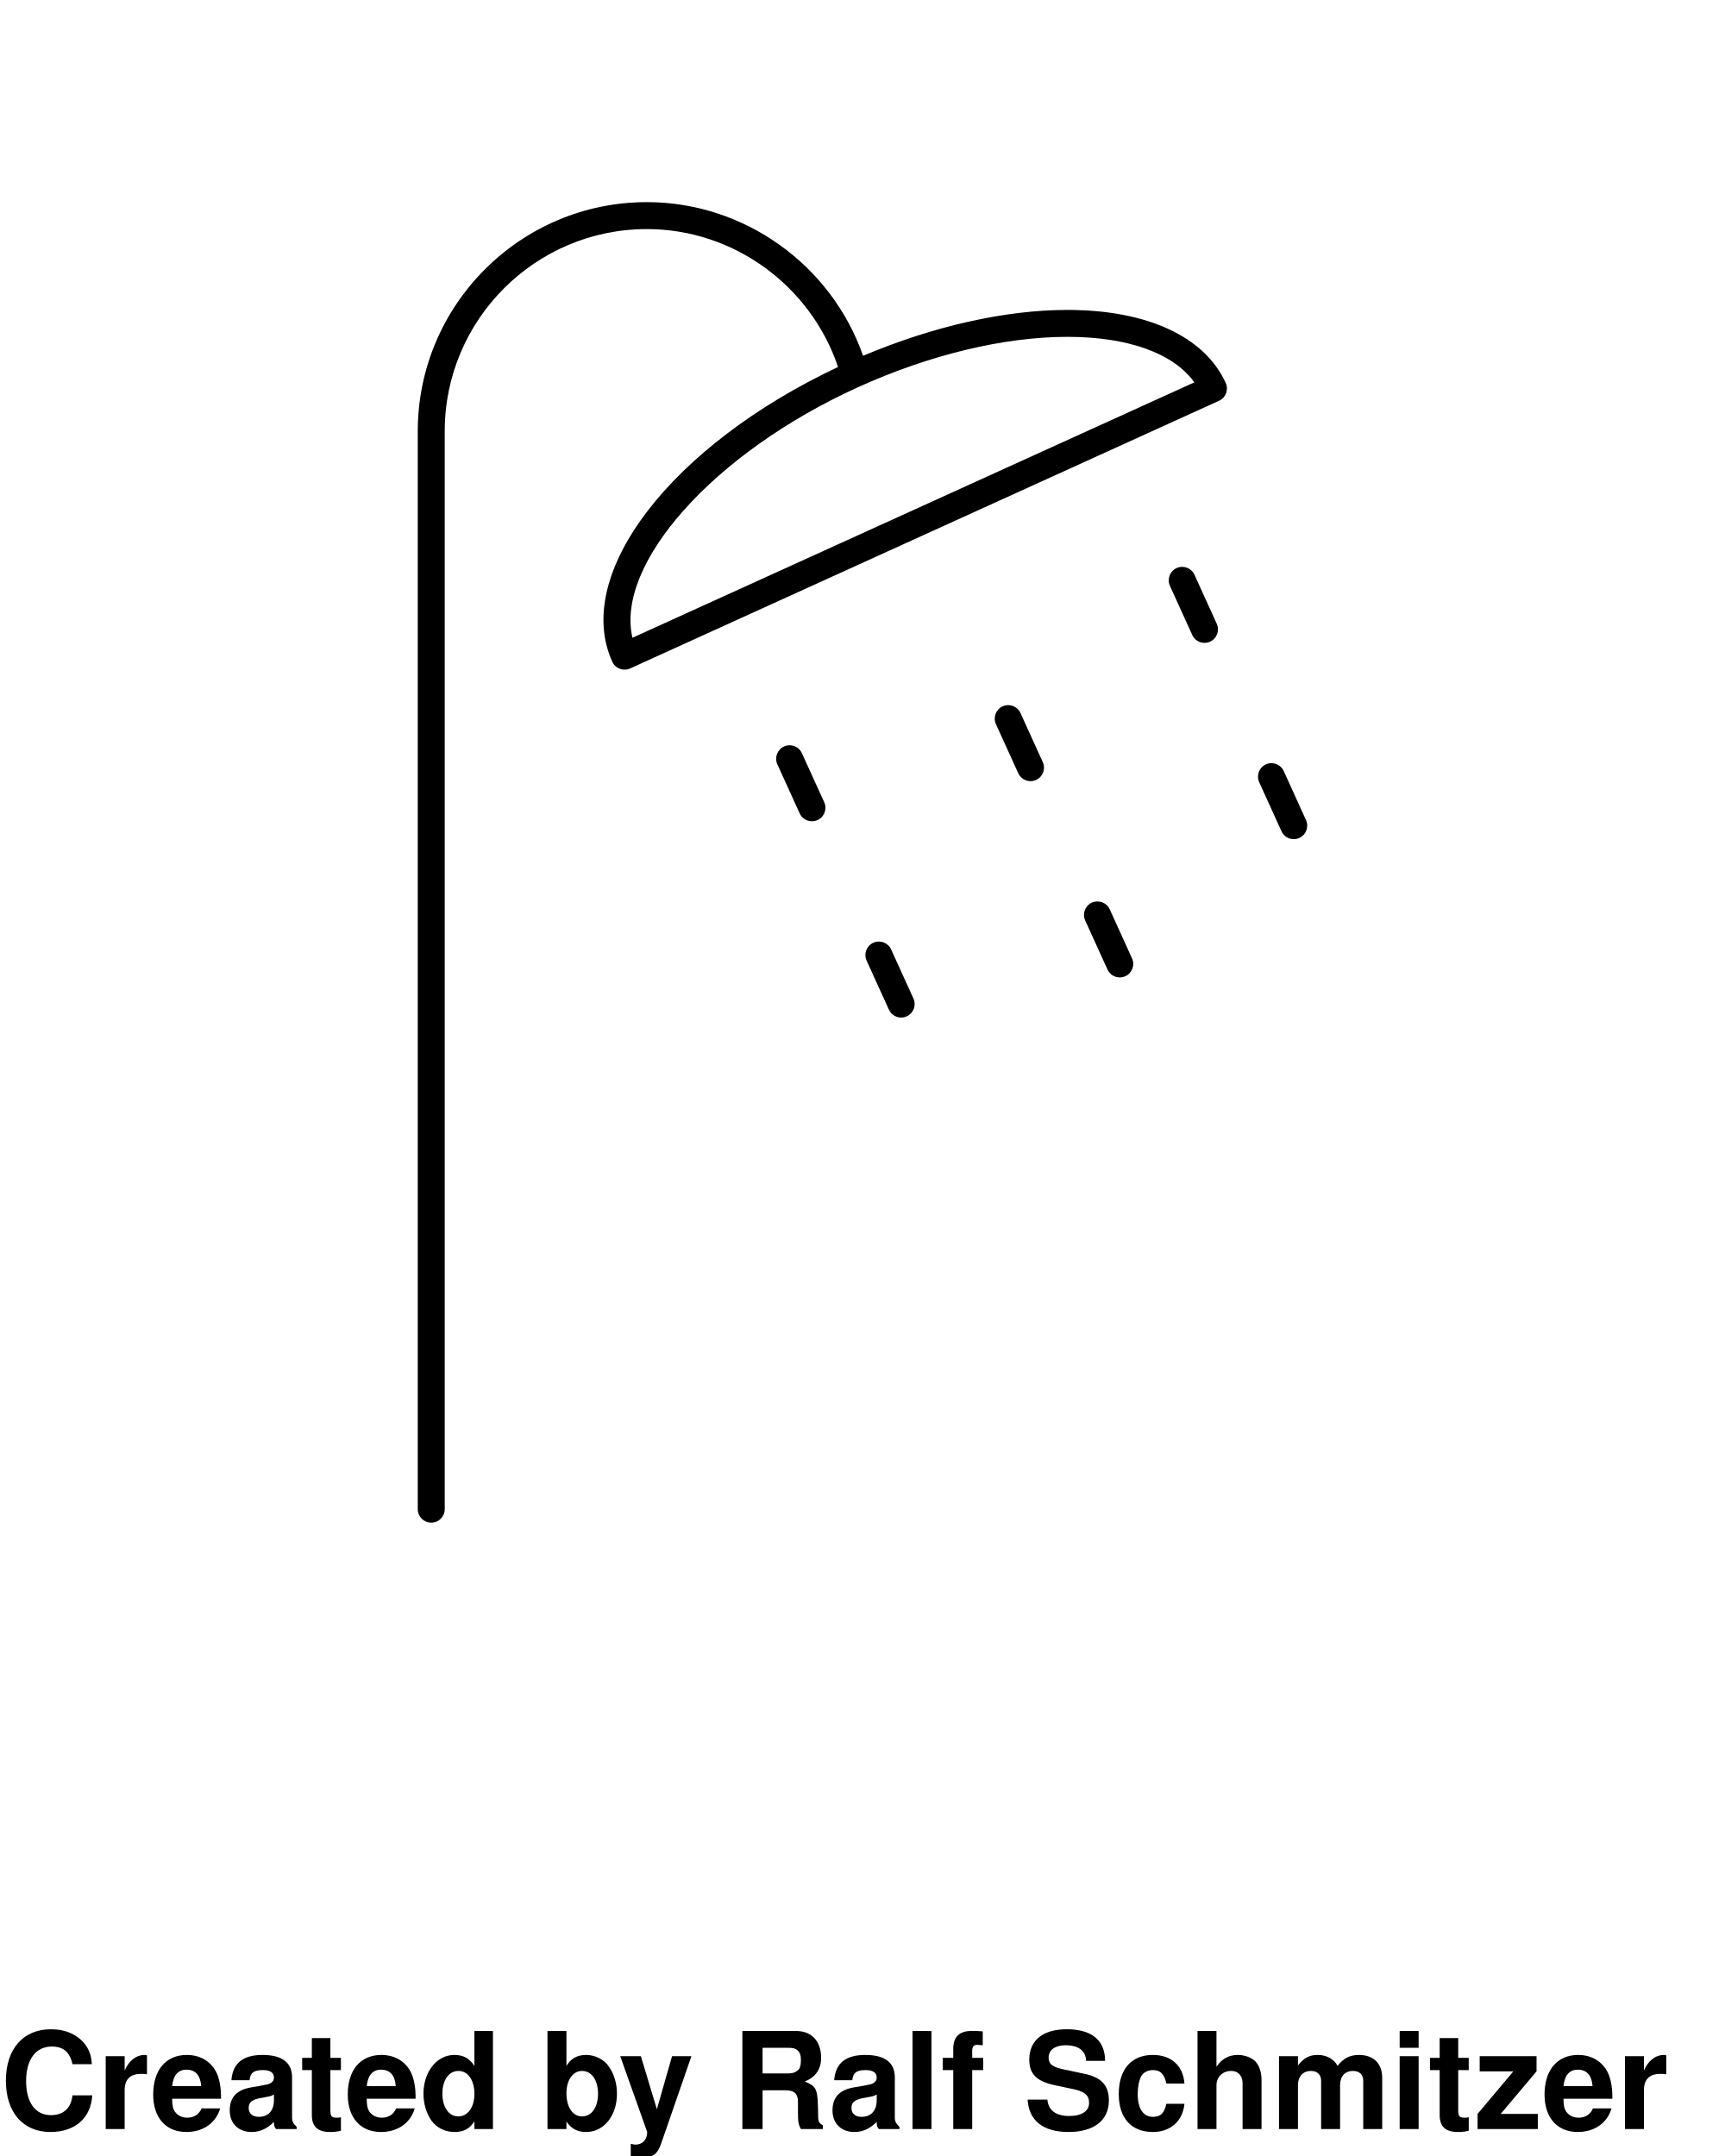
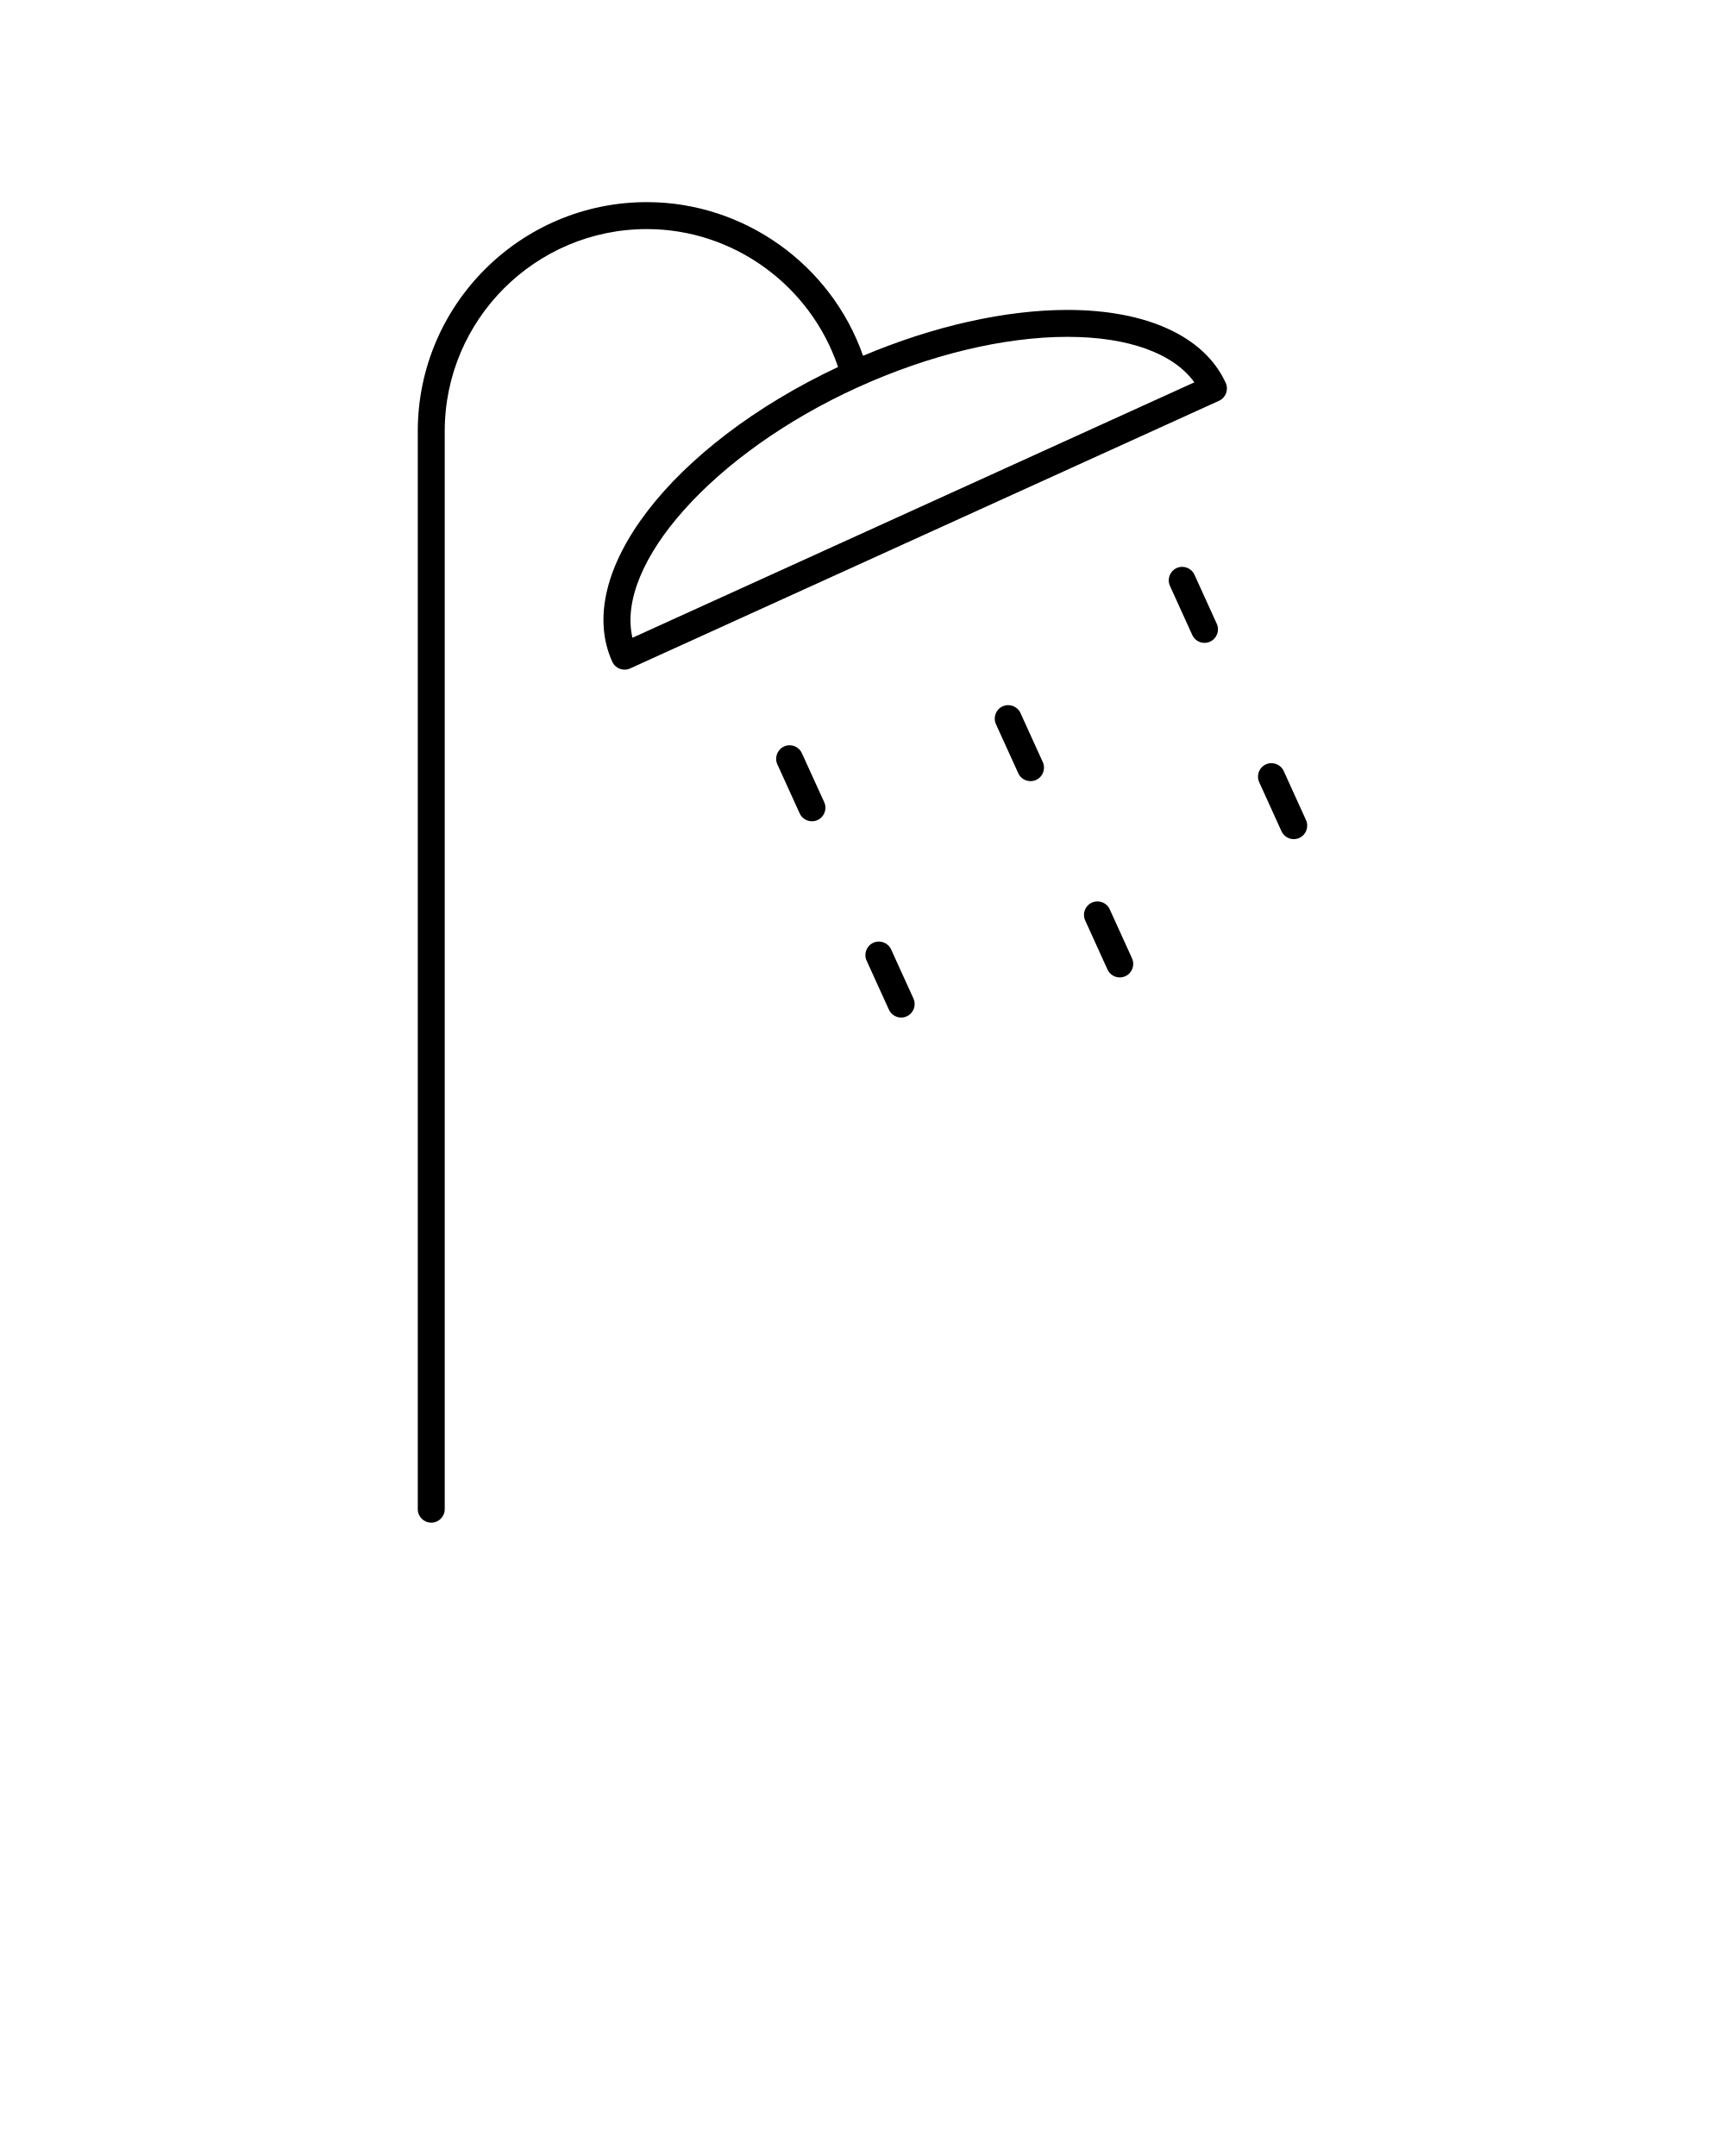
<svg xmlns="http://www.w3.org/2000/svg" version="1.1" x="0px" y="0px" viewBox="0 0 64 80" enable-background="new 0 0 64 64" xml:space="preserve">
  <g>
    <g>
      <path d="M39.604,11.5c-2.315,0-4.985,0.605-7.583,1.702C30.841,9.824,27.61,7.5,24,7.5c-4.687,0-8.5,3.813-8.5,8.5v40    c0,0.276,0.224,0.5,0.5,0.5s0.5-0.224,0.5-0.5V16c0-4.136,3.364-7.5,7.5-7.5c3.214,0,6.074,2.093,7.093,5.117    c-6.188,2.915-9.859,7.675-8.376,10.938c0.055,0.121,0.155,0.214,0.279,0.261c0.057,0.021,0.116,0.032,0.176,0.032    c0.071,0,0.141-0.015,0.207-0.045l21.849-9.932c0.251-0.114,0.362-0.411,0.248-0.662C44.693,12.487,42.553,11.5,39.604,11.5z     M23.465,23.665c-0.642-2.738,3-6.857,8.355-9.291c2.66-1.209,5.425-1.875,7.784-1.875c2.253,0,3.931,0.609,4.708,1.688    L23.465,23.665z" />
      <path d="M37.861,26.457c-0.114-0.251-0.41-0.361-0.662-0.248c-0.251,0.114-0.362,0.411-0.248,0.662l0.828,1.821    c0.084,0.184,0.266,0.293,0.455,0.293c0.069,0,0.14-0.014,0.207-0.045c0.251-0.114,0.362-0.411,0.248-0.662L37.861,26.457z" />
      <path d="M41.172,33.74c-0.114-0.252-0.409-0.36-0.662-0.248c-0.251,0.114-0.362,0.411-0.248,0.662l0.828,1.821    c0.084,0.185,0.266,0.293,0.455,0.293c0.069,0,0.14-0.015,0.207-0.045c0.251-0.114,0.362-0.411,0.248-0.662L41.172,33.74z" />
      <path d="M29.751,27.947c-0.113-0.25-0.409-0.365-0.662-0.248c-0.251,0.114-0.362,0.411-0.248,0.662l0.828,1.82    c0.083,0.184,0.265,0.293,0.456,0.293c0.069,0,0.139-0.014,0.207-0.045c0.251-0.114,0.362-0.411,0.248-0.662L29.751,27.947z" />
      <path d="M33.062,35.23c-0.114-0.251-0.411-0.362-0.662-0.248c-0.251,0.114-0.362,0.411-0.248,0.662l0.828,1.82    c0.084,0.185,0.266,0.293,0.455,0.293c0.069,0,0.14-0.015,0.207-0.045c0.251-0.114,0.362-0.411,0.248-0.662L33.062,35.23z" />
      <path d="M44.317,21.327c-0.115-0.251-0.409-0.363-0.662-0.249c-0.251,0.114-0.362,0.411-0.248,0.662l0.827,1.821    c0.084,0.185,0.266,0.293,0.455,0.293c0.069,0,0.14-0.014,0.207-0.045c0.251-0.114,0.362-0.411,0.248-0.662L44.317,21.327z" />
      <path d="M48.455,30.43l-0.827-1.82c-0.114-0.251-0.41-0.361-0.662-0.248c-0.251,0.114-0.362,0.411-0.248,0.662l0.827,1.82    c0.084,0.184,0.266,0.293,0.455,0.293c0.069,0,0.14-0.014,0.207-0.045C48.458,30.978,48.569,30.681,48.455,30.43z" />
    </g>
  </g>
-   <text x="0" y="79" fill="#000000" font-size="5px" font-weight="bold" font-family="'Helvetica Neue', Helvetica, Arial-Unicode, Arial, Sans-serif">Created by Ralf Schmitzer</text>
-   <text x="0" y="84" fill="#000000" font-size="5px" font-weight="bold" font-family="'Helvetica Neue', Helvetica, Arial-Unicode, Arial, Sans-serif">from the Noun Project</text>
</svg>
